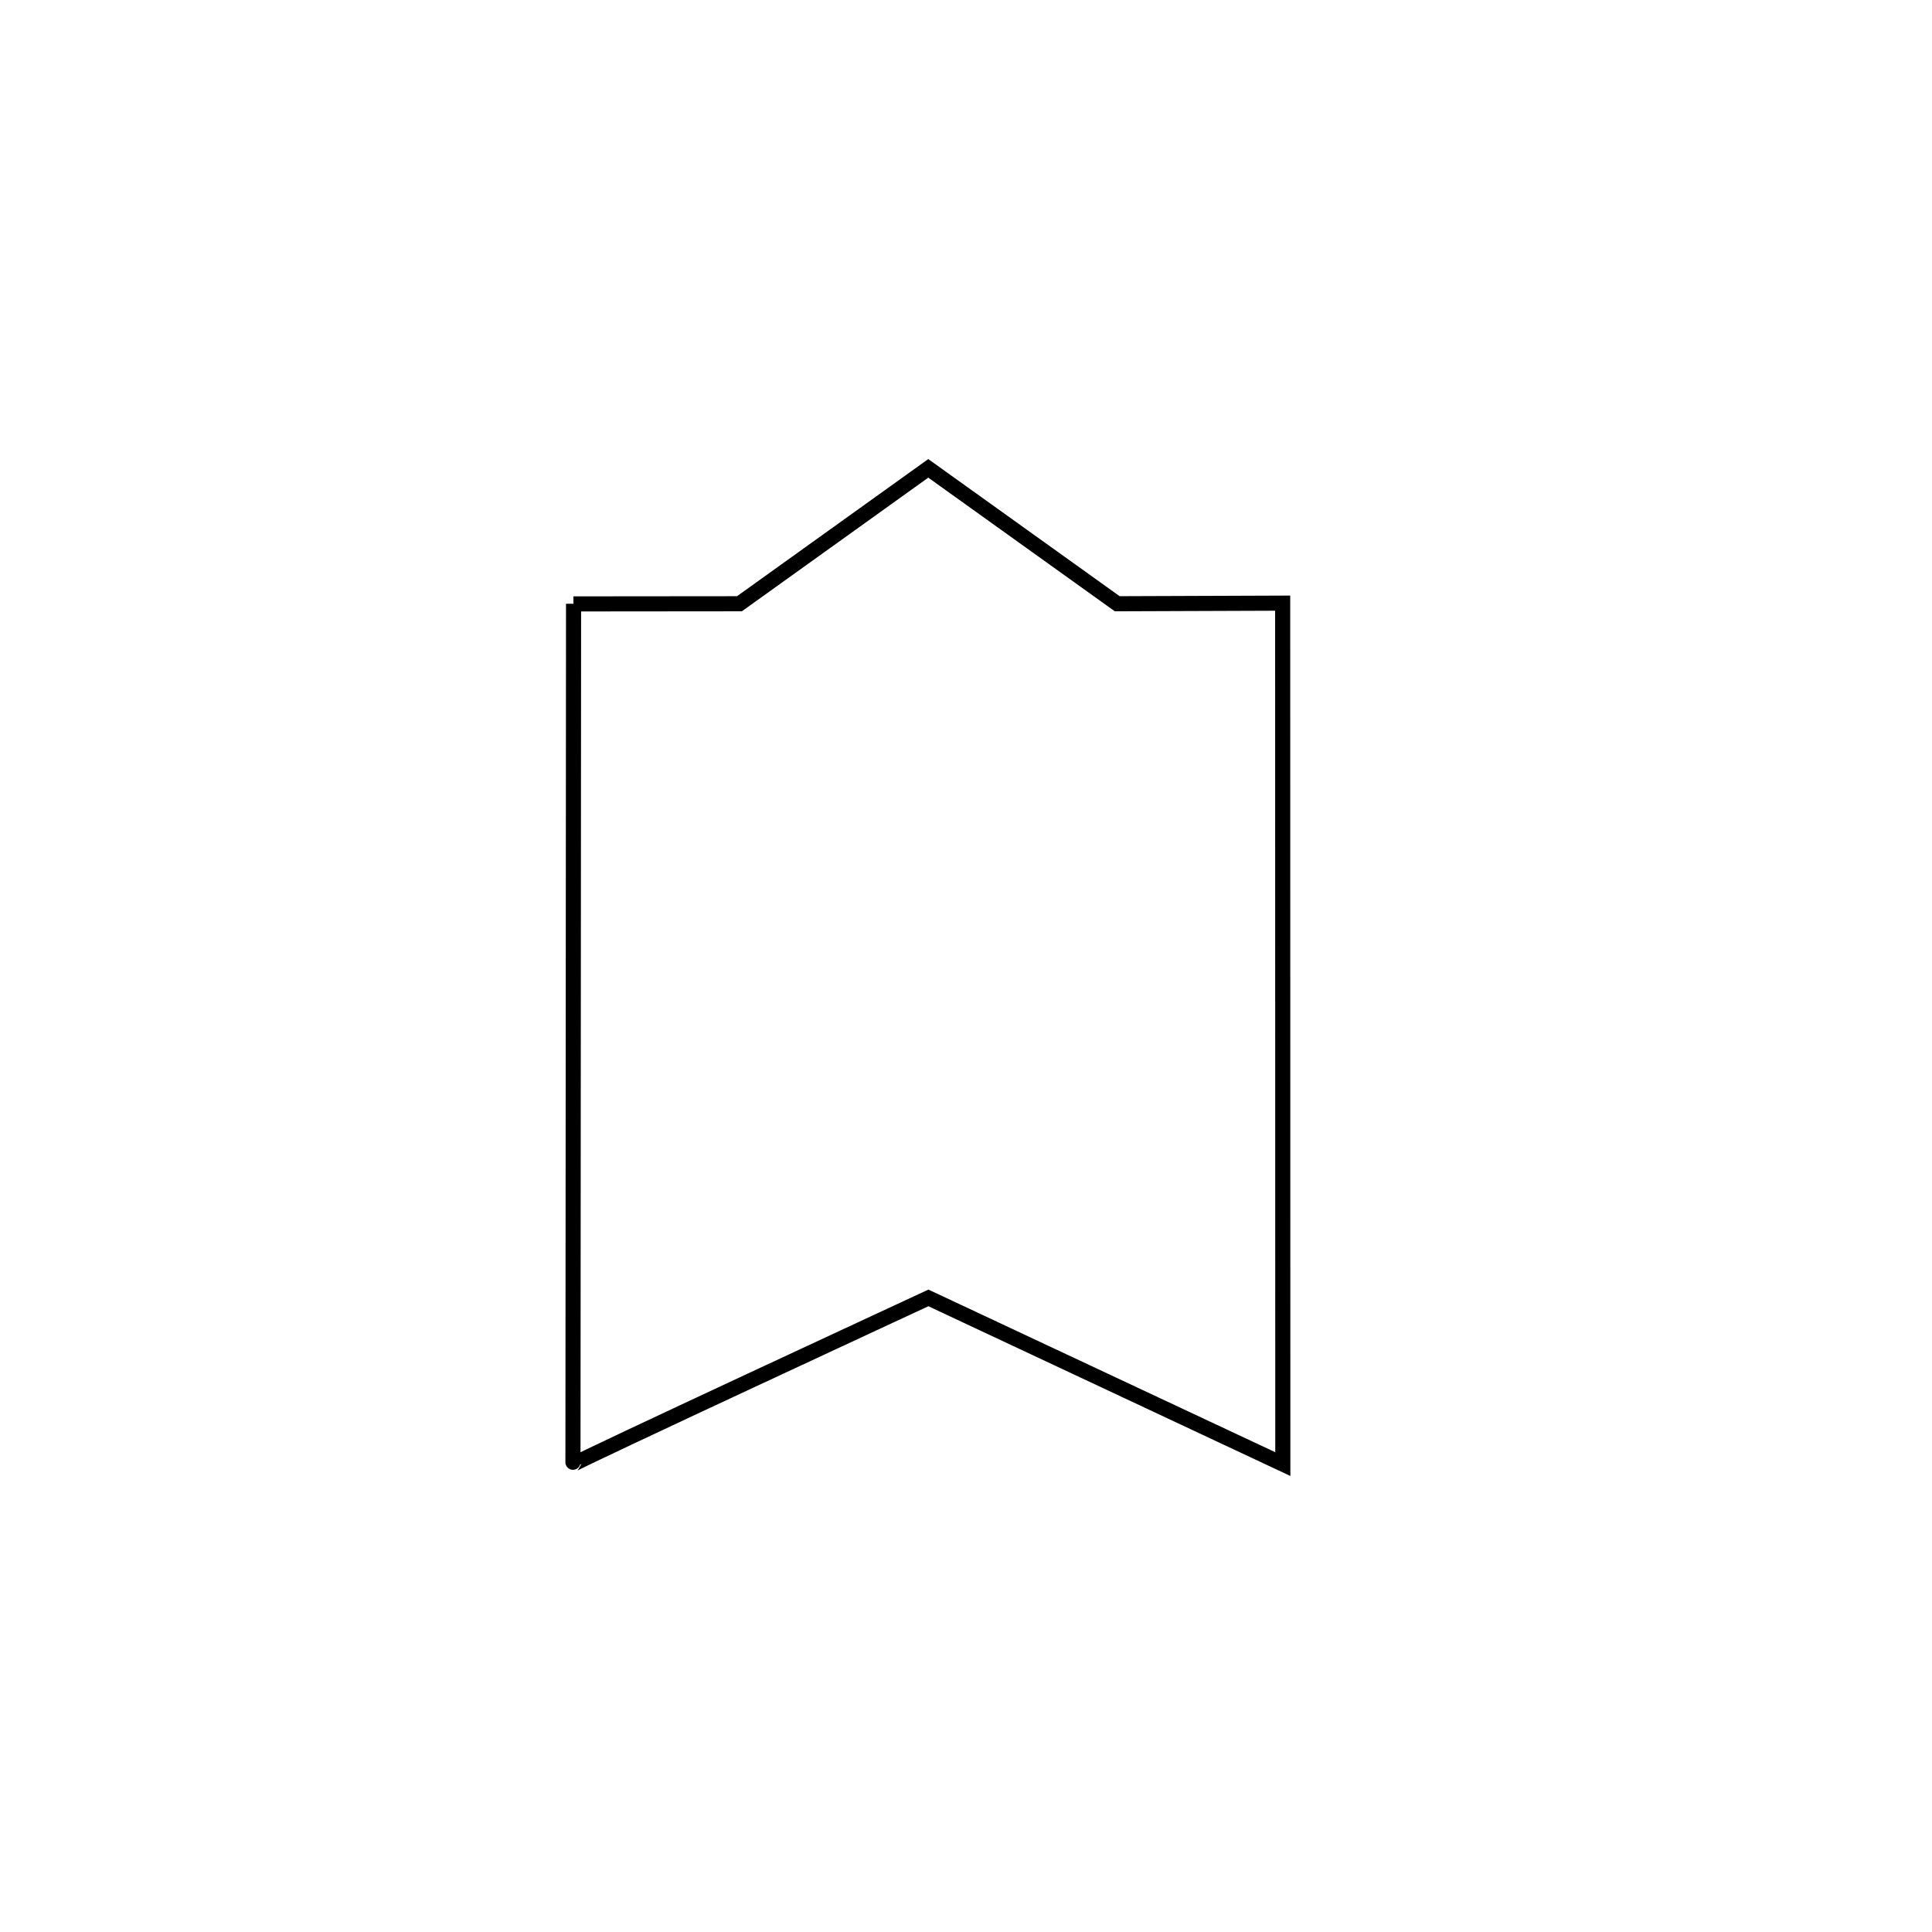
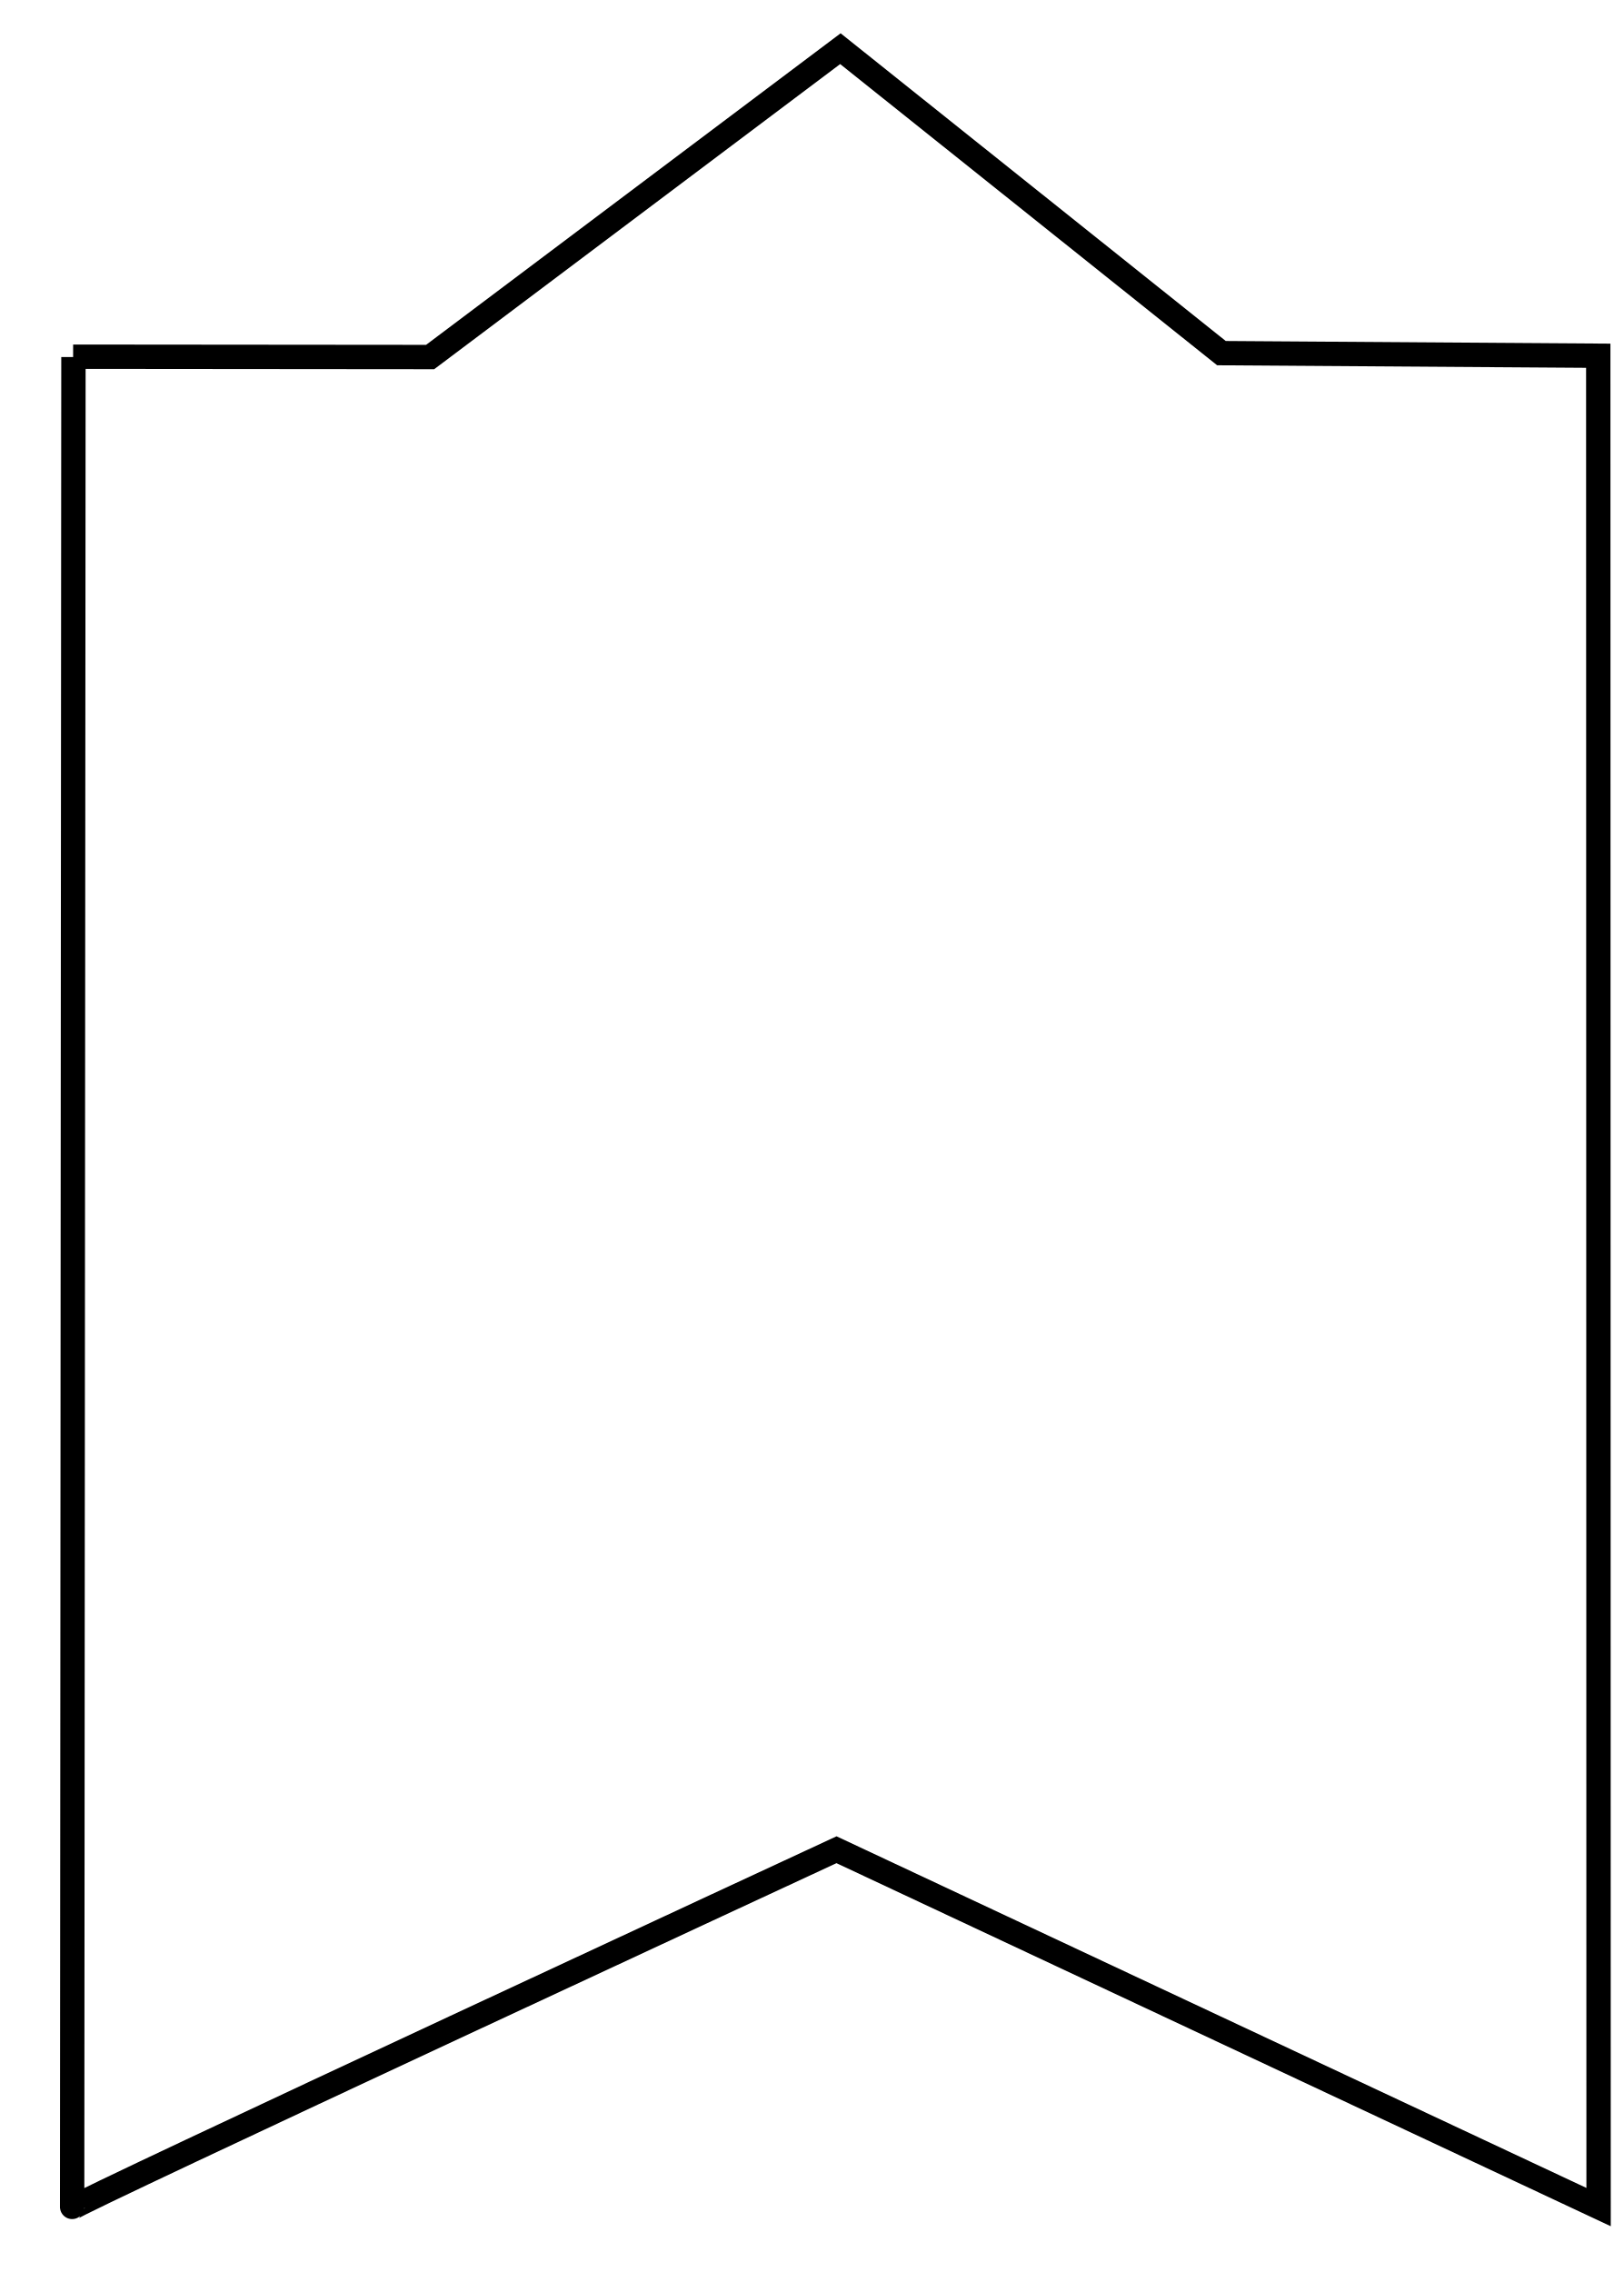
- <svg xmlns="http://www.w3.org/2000/svg" viewBox="0 0 128 128">
-   <defs />
-   <path fill="none" stroke="#000" d="M38 40s-.04 57.16-.04 57.03c0-.12 23.55-11.04 23.55-11.04L84.99 97l-.01-57.04-10.96.04-12.52-8.97L48.99 40l-11 .01" />
+ <svg xmlns="http://www.w3.org/2000/svg" width="0.556in" height="0.778in" viewBox="0 0 50 70">
+   <path id="Imported Path" fill="none" stroke="black" stroke-width=".75" d="M 2.25,11.00            C 2.25,11.00 2.21,68.16 2.21,68.03              2.21,67.91 25.76,56.99 25.76,56.99              25.76,56.99 49.24,68.00 49.24,68.00              49.24,68.00 49.23,10.96 49.23,10.96              49.23,10.96 37.62,10.88 37.62,10.88              37.62,10.88 25.88,1.50 25.88,1.50              25.88,1.50 13.24,11.00 13.24,11.00              13.24,11.00 2.24,10.99 2.24,10.99" />
</svg>
